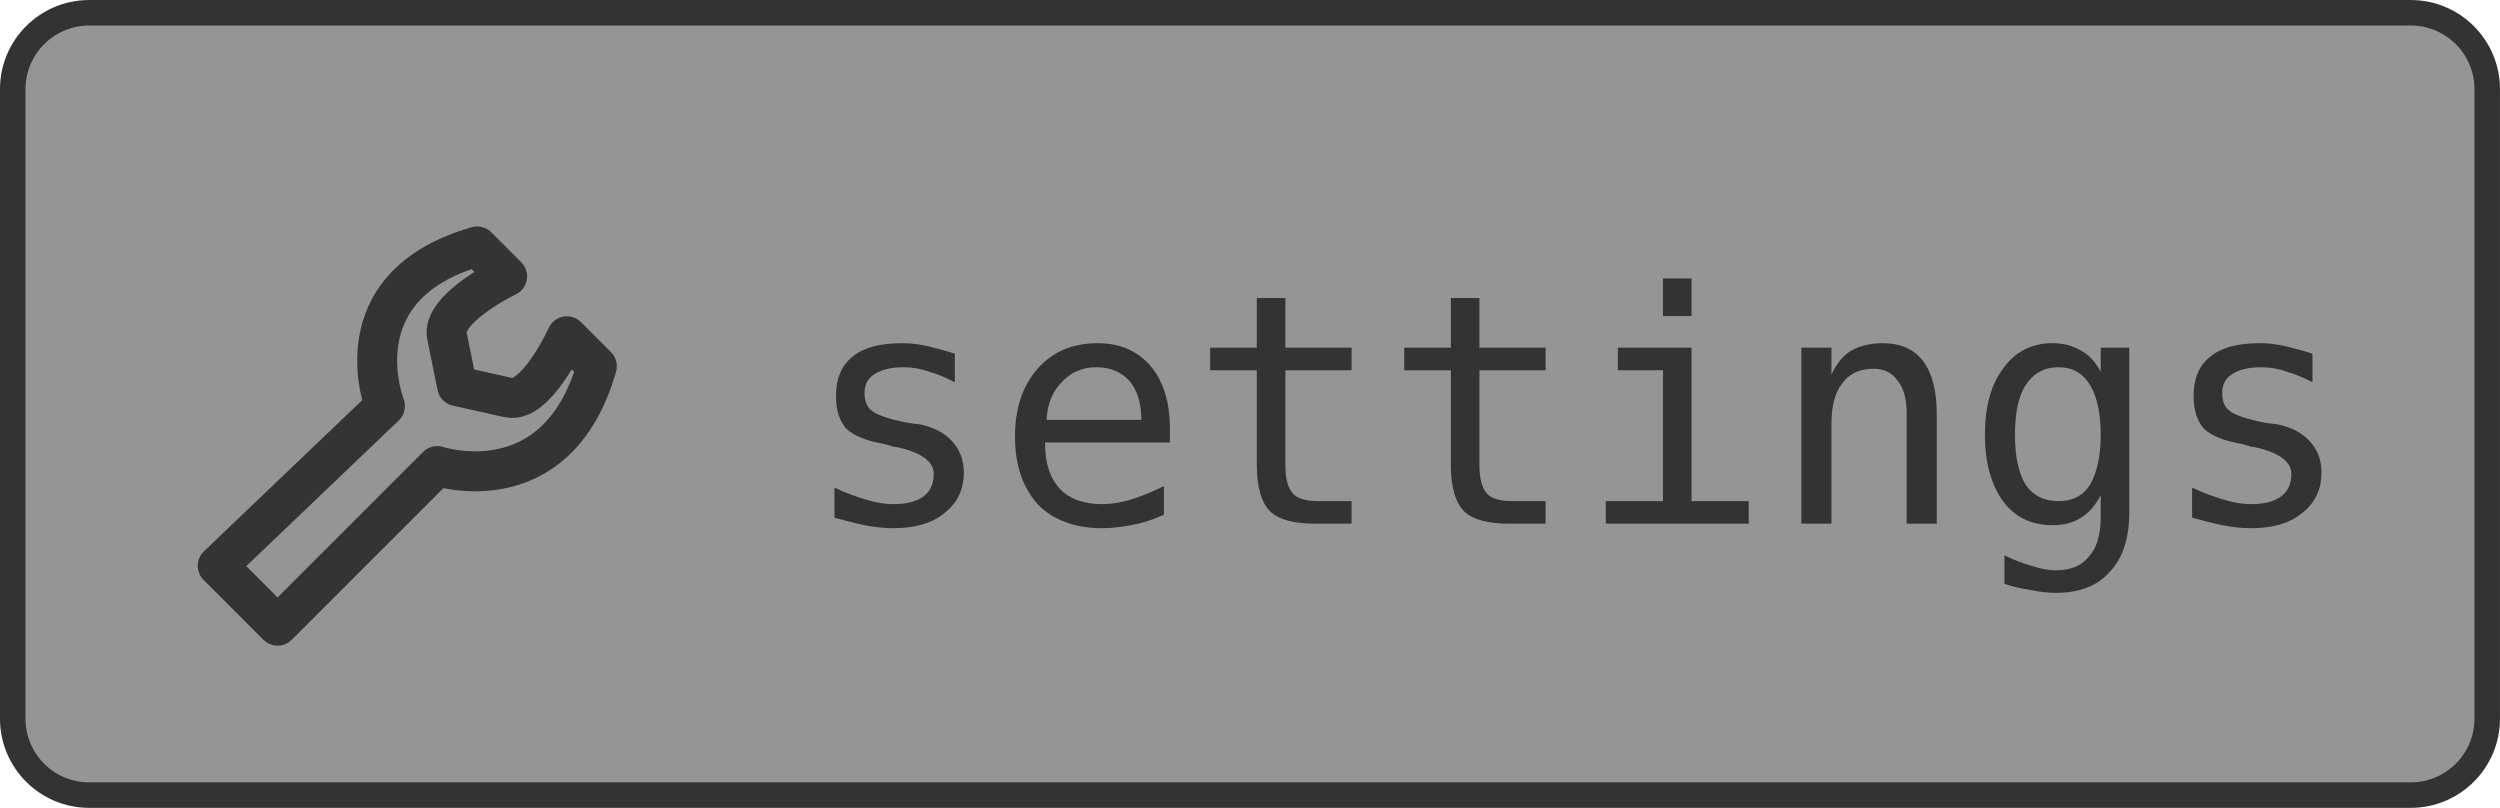
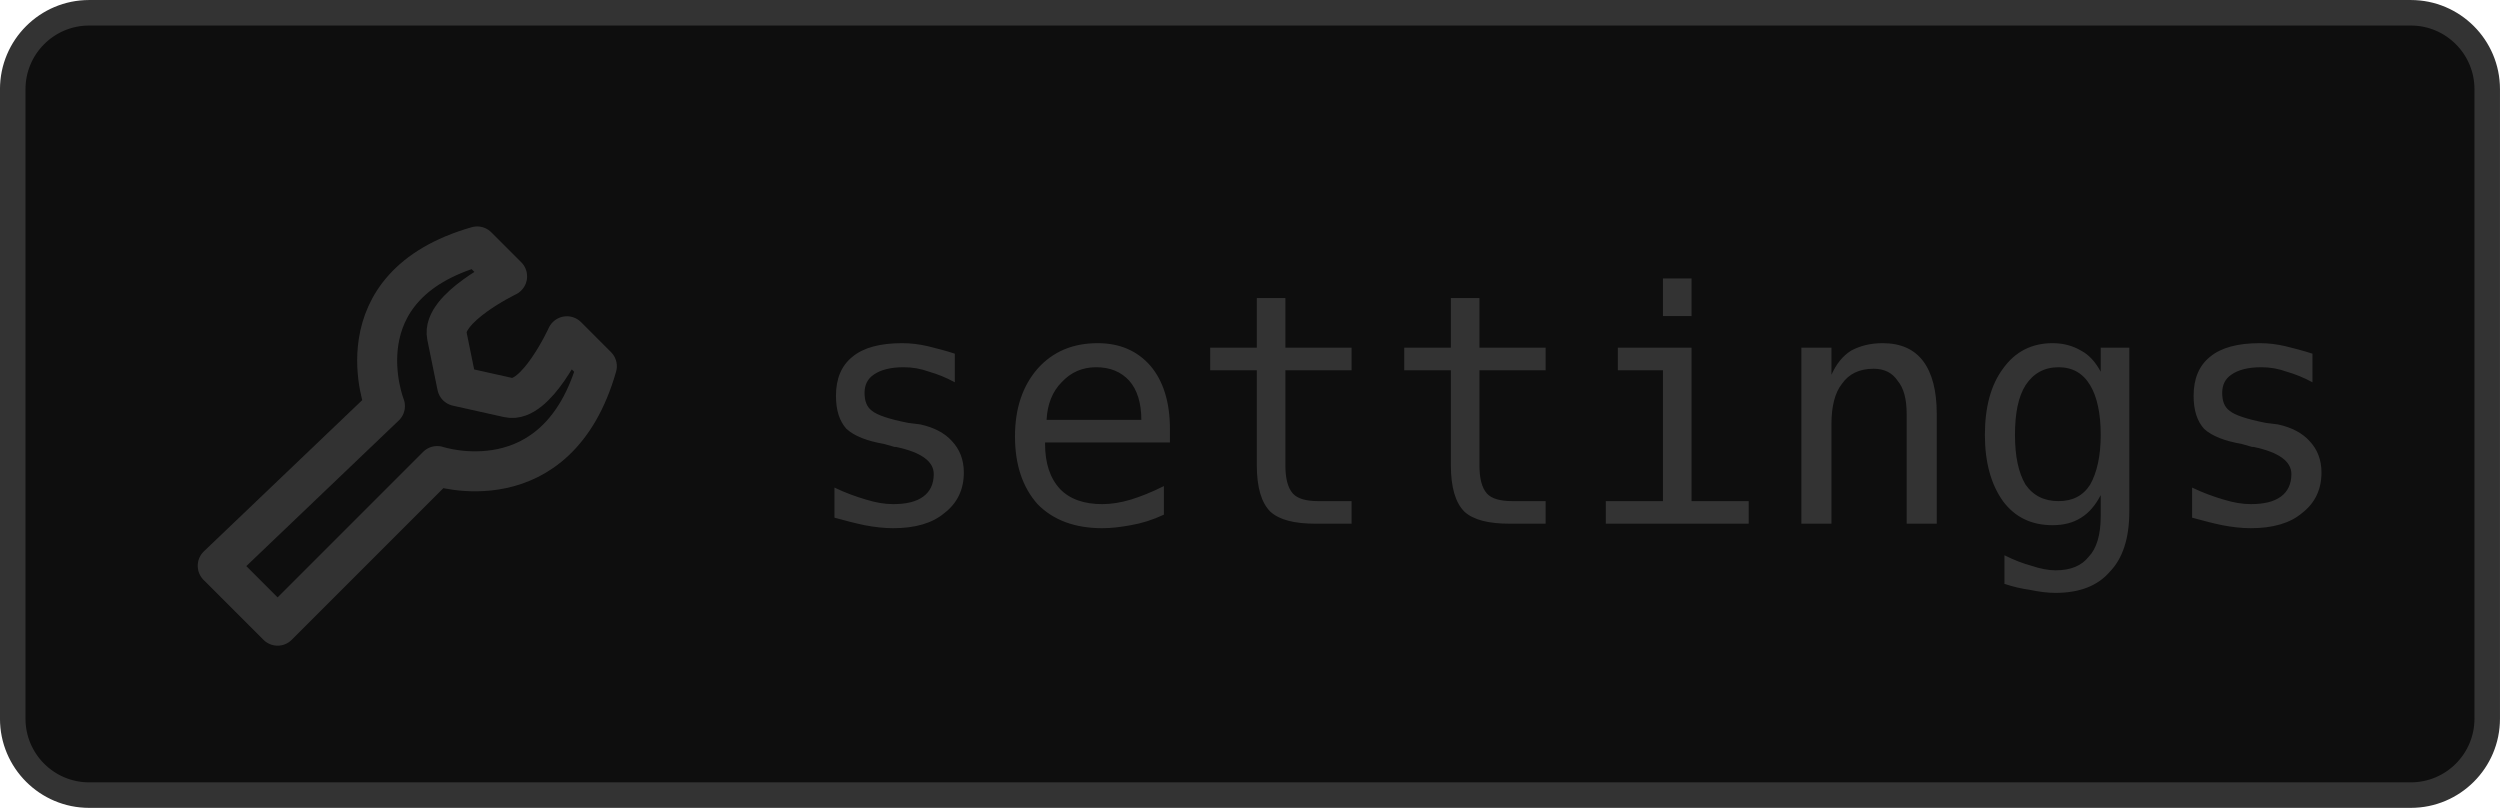
<svg xmlns="http://www.w3.org/2000/svg" width="25.967mm" height="8.391mm" viewBox="0 0 25.967 8.391" id="svg9090" version="1.1">
  <defs id="defs9092" />
  <g id="layer1" transform="translate(-63.36772,-72.82232)">
-     <rect rx="0.794" y="72.955" x="63.5" height="8.126" width="25.702" id="rect5653-9-3-0" style="fill:#1a1a1a;fill-opacity:0.463;stroke:#333333;stroke-width:0.265px;stroke-linecap:butt;stroke-linejoin:miter;stroke-opacity:1" />
+     <rect rx="0.794" y="72.955" x="63.5" height="8.126" width="25.702" id="rect5653-9-3-0" style="fill:#0e0e0e;fill-opacity:1;stroke:#333333;stroke-width:0.265px;stroke-linecap:butt;stroke-linejoin:miter;stroke-opacity:1" />
    <text id="text5655-6-1-4" y="78.264" x="71.693" style="font-style:normal;font-weight:normal;font-size:4.781px;line-height:125%;font-family:Sans;letter-spacing:0px;word-spacing:0px;fill:#333333;fill-opacity:1;stroke:none" xml:space="preserve">
      <tspan style="font-style:normal;font-variant:normal;font-weight:normal;font-stretch:normal;font-size:3.347px;font-family:'DejaVu Sans Mono';-inkscape-font-specification:'DejaVu Sans Mono';fill:#333333;fill-opacity:1" y="78.264" x="71.693" id="tspan5657-9-17-0">settings</tspan>
    </text>
    <path id="path4314-7-3" d="m 65.629,78.699 0.622,0.622 1.658,-1.658 c 0,0 1.244,0.415 1.658,-1.037 l -0.311,-0.311 c 0,0 -0.319,0.701 -0.607,0.637 l -0.533,-0.119 -0.106,-0.521 c -0.059,-0.289 0.625,-0.619 0.625,-0.619 l -0.311,-0.311 c -1.451,0.415 -0.958,1.658 -0.958,1.658 z" style="opacity:0.988;fill:none;stroke:#333333;stroke-width:0.415;stroke-linecap:round;stroke-linejoin:round;stroke-miterlimit:4;stroke-dasharray:none;stroke-dashoffset:6.4;stroke-opacity:1" />
  </g>
</svg>
